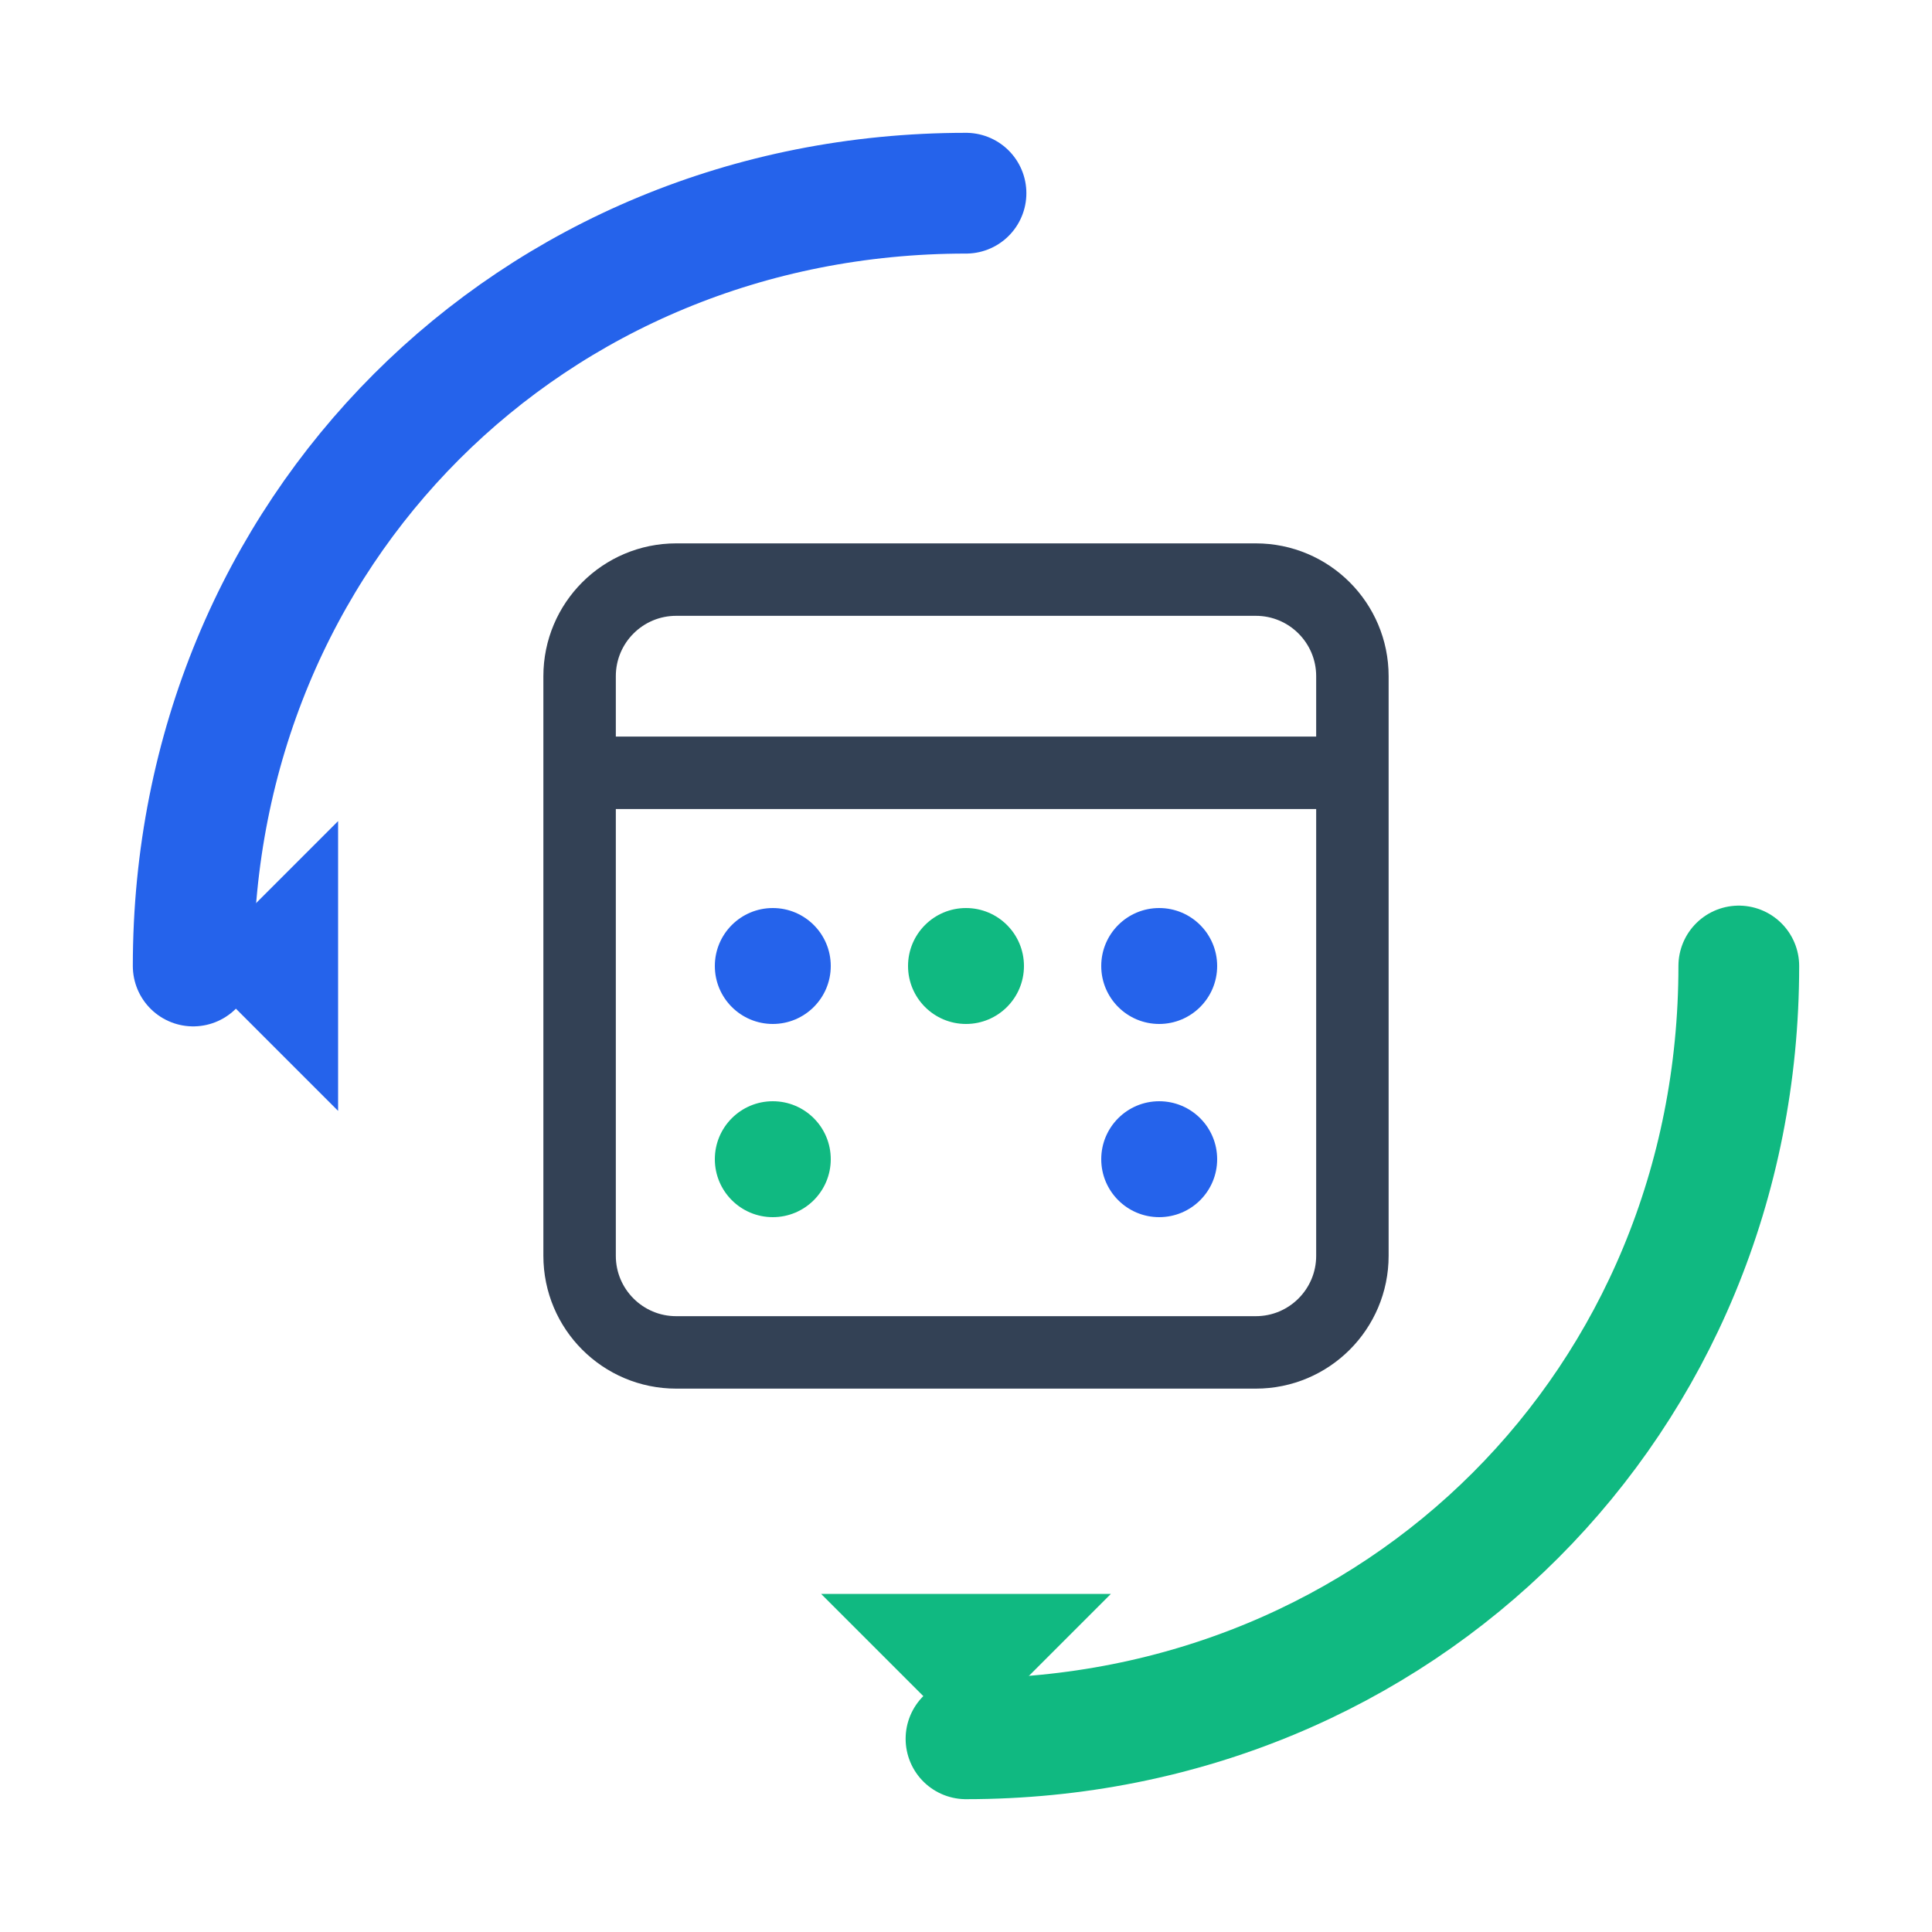
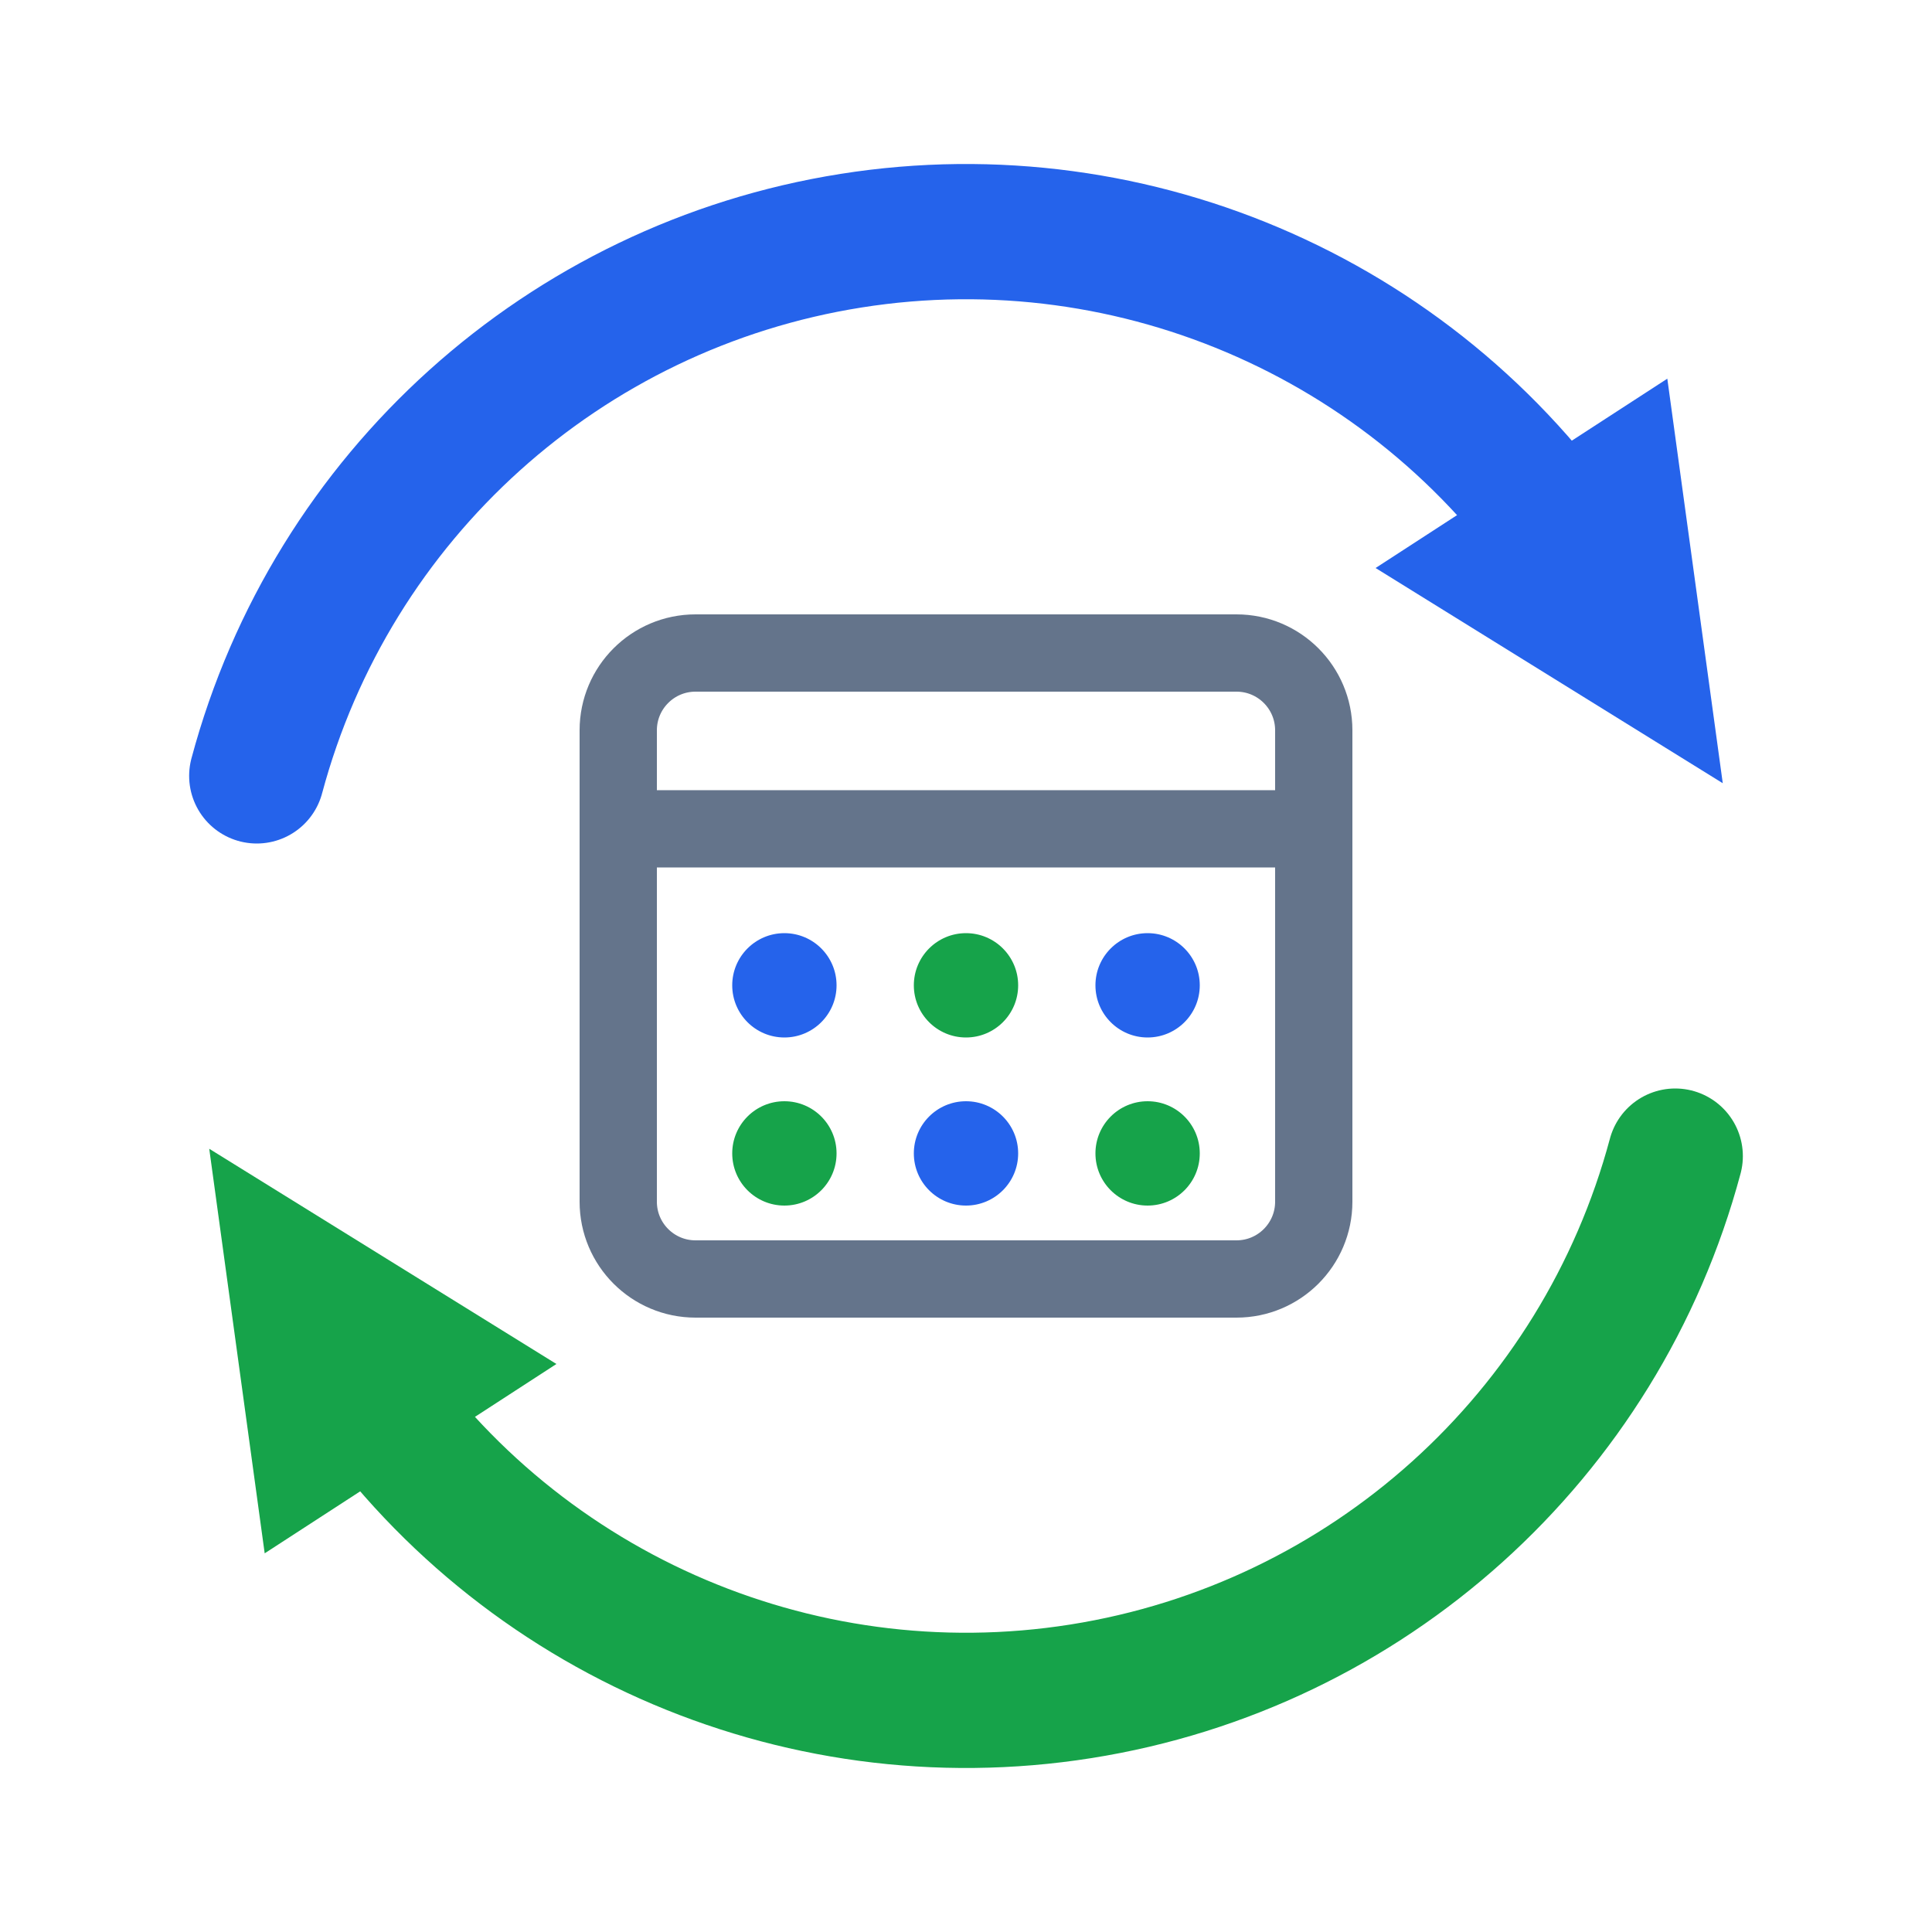
- <svg xmlns="http://www.w3.org/2000/svg" viewBox="0 0 40 40">
-   <path d="M20 4 C11 4 4 11 4 20" stroke="#2563eb" stroke-width="2.5" fill="none" stroke-linecap="round" />
-   <path d="M36 20 C36 29 29 36 20 36" stroke="#10b981" stroke-width="2.5" fill="none" stroke-linecap="round" />
-   <path d="M4 20 L7 17 L7 23 Z" fill="#2563eb" />
-   <path d="M20 36 L17 33 L23 33 Z" fill="#10b981" />
-   <rect x="12" y="12" width="16" height="16" rx="2" fill="none" stroke="#334155" stroke-width="1.5" />
-   <line x1="12" y1="16" x2="28" y2="16" stroke="#334155" stroke-width="1.5" />
-   <circle cx="16" cy="20" r="1.2" fill="#2563eb" />
-   <circle cx="20" cy="20" r="1.2" fill="#10b981" />
-   <circle cx="24" cy="20" r="1.2" fill="#2563eb" />
-   <circle cx="16" cy="24" r="1.2" fill="#10b981" />
-   <circle cx="24" cy="24" r="1.2" fill="#2563eb" />
+ <svg xmlns="http://www.w3.org/2000/svg" viewBox="0 0 100 100">
+   <path d="M 13.29 40.16 A 38 38 0 0 1 81.87 29.30" fill="none" stroke="#2563eb" stroke-width="7" stroke-linecap="round" />
+   <polygon points="89.17,40.54 71.20,29.40 86.30,19.60" fill="#2563eb" />
+   <path d="M 86.71 59.84 A 38 38 0 0 1 18.13 70.70" fill="none" stroke="#16a34a" stroke-width="7" stroke-linecap="round" />
+   <polygon points="10.83,59.46 28.80,70.60 13.70,80.40" fill="#16a34a" />
+   <g transform="translate(50,50)">
+     <rect x="-18.0" y="-16.2" width="36.0" height="32.4" rx="4" fill="none" stroke="#64748b" stroke-width="4" />
+     <line x1="-18.0" y1="-7.1" x2="18.0" y2="-7.1" stroke="#64748b" stroke-width="4" />
+     <circle cx="-9.4" cy="1.0" r="2.7" fill="#2563eb" />
+     <circle cx="0.0" cy="1.0" r="2.7" fill="#16a34a" />
+     <circle cx="9.4" cy="1.0" r="2.7" fill="#2563eb" />
+     <circle cx="-9.4" cy="9.7" r="2.7" fill="#16a34a" />
+     <circle cx="0.0" cy="9.7" r="2.7" fill="#2563eb" />
+     <circle cx="9.4" cy="9.7" r="2.7" fill="#16a34a" />
+   </g>
</svg>
